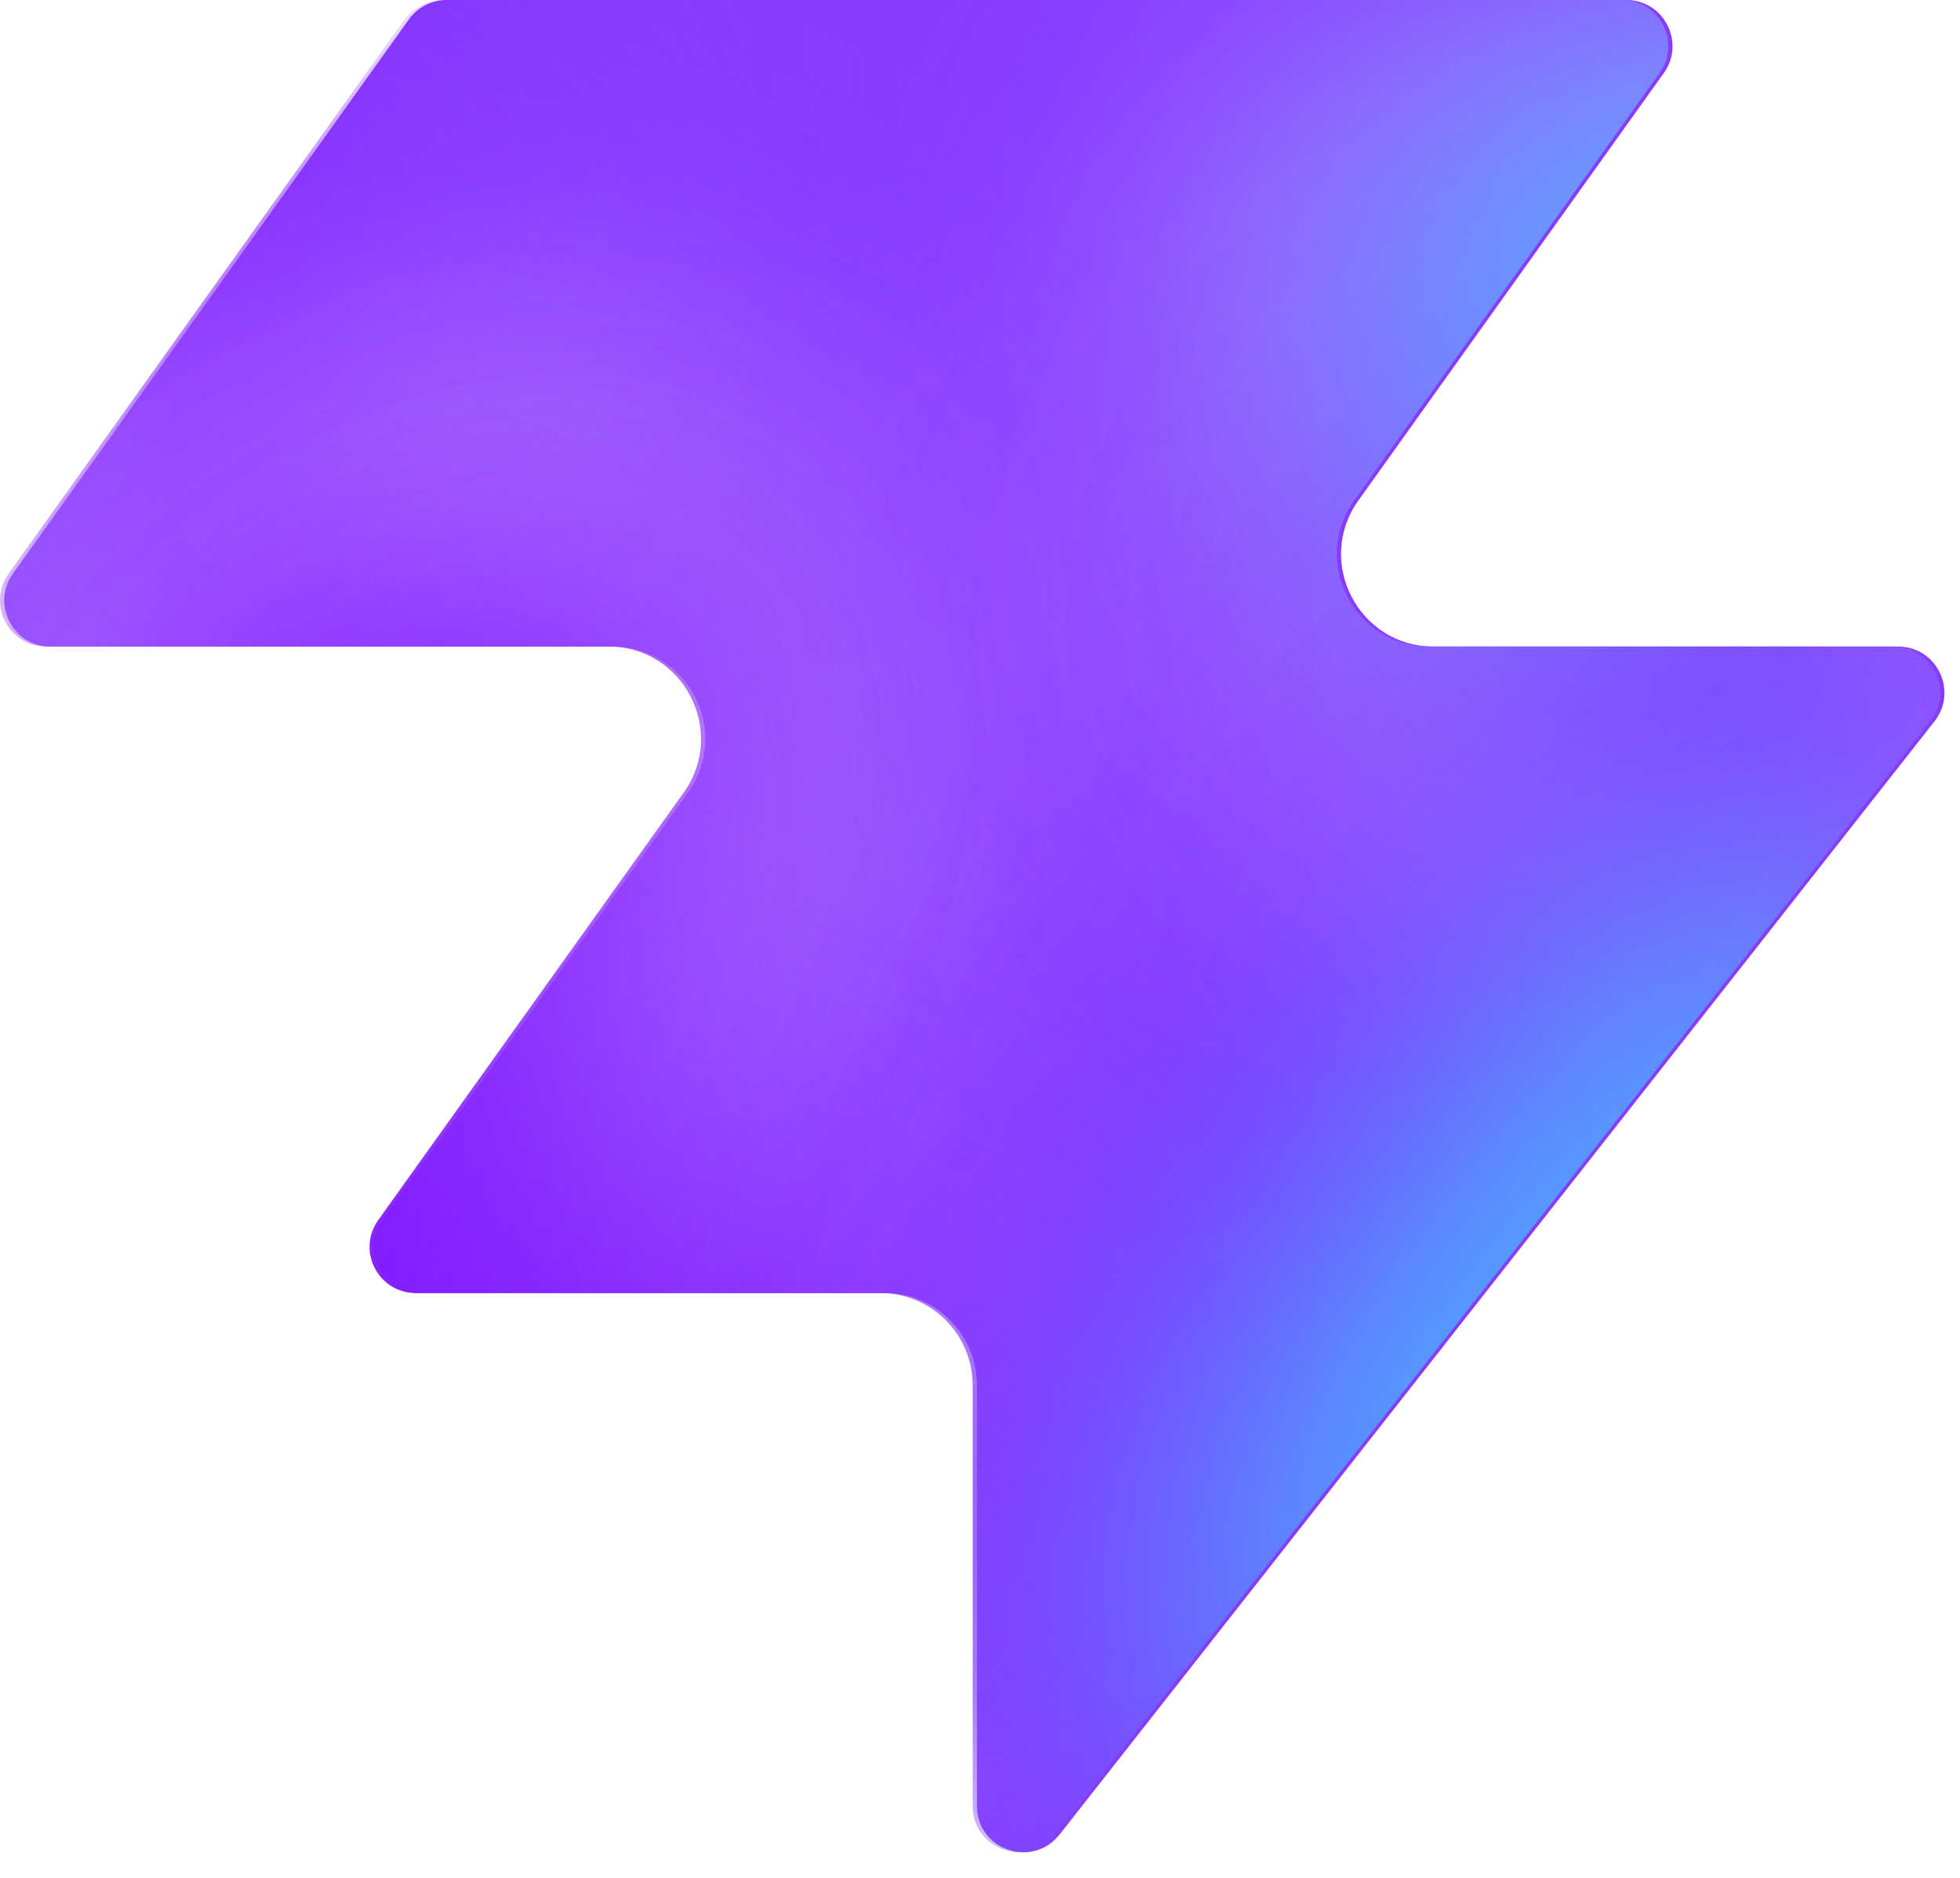
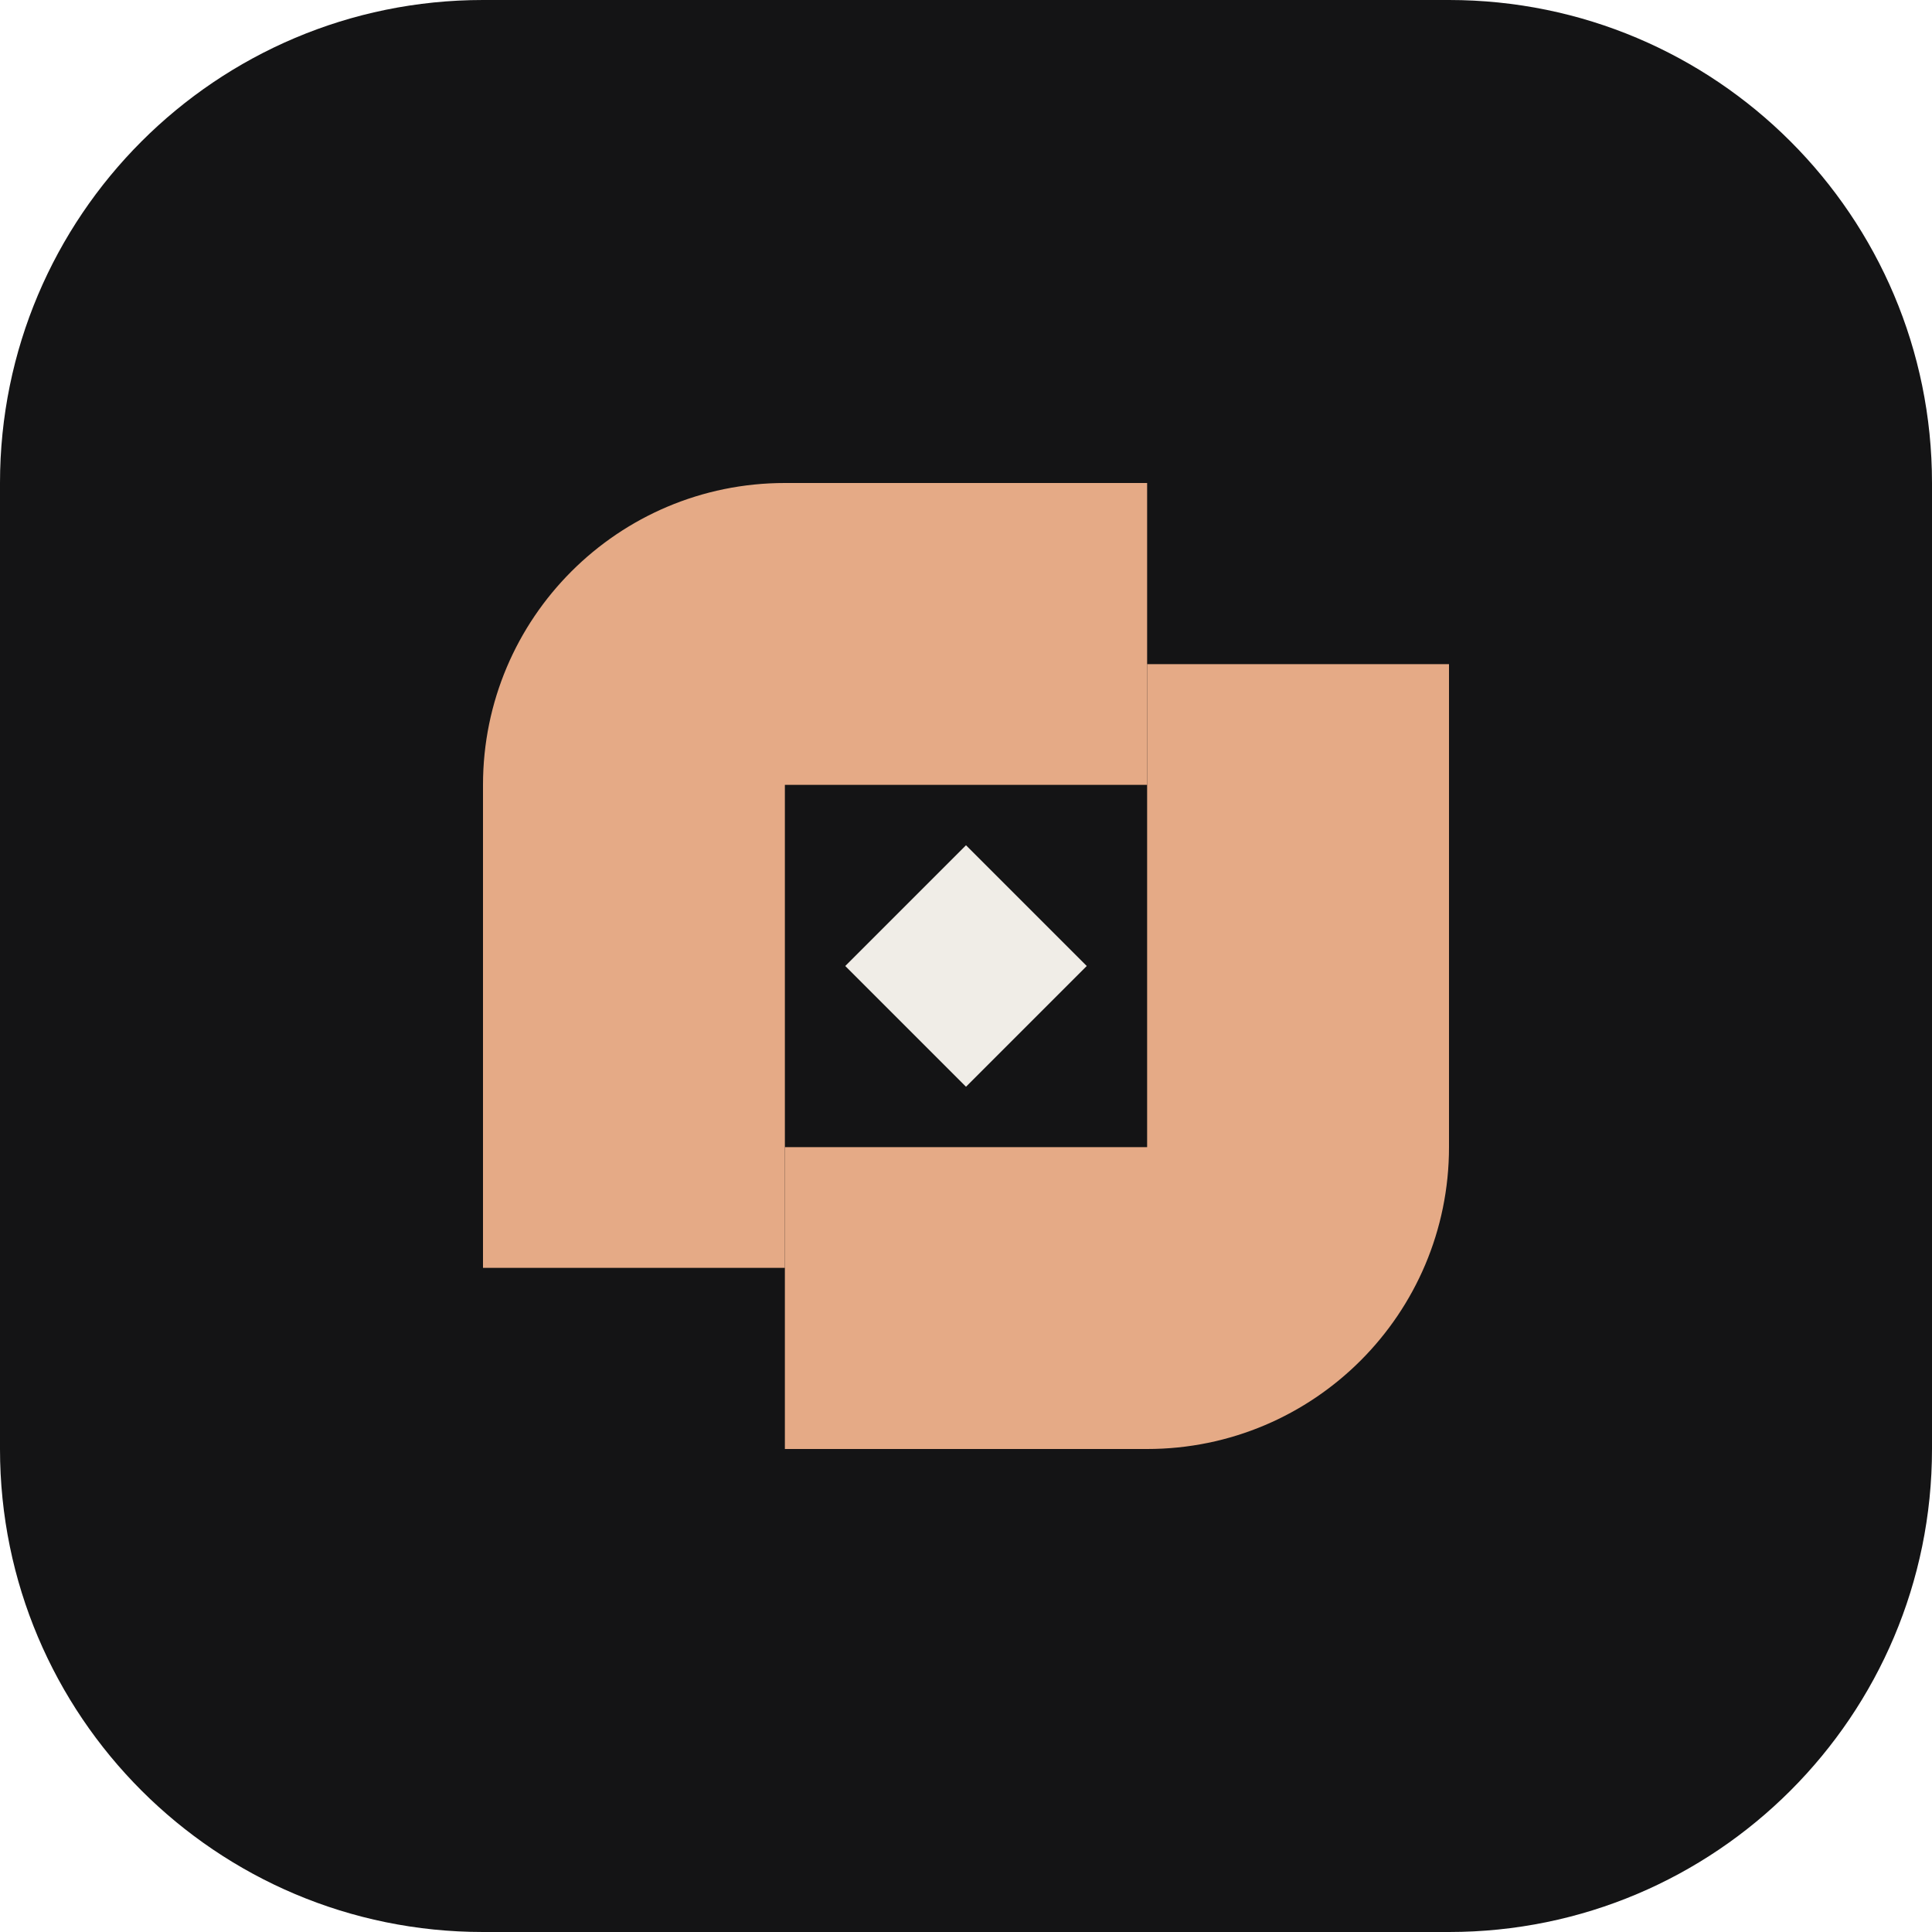
- <svg xmlns="http://www.w3.org/2000/svg" width="48" height="46" fill="none" viewBox="0 0 48 46">
-   <path fill="#863bff" d="M25.946 44.938c-.664.845-2.021.375-2.021-.698V33.937a2.26 2.26 0 0 0-2.262-2.262H10.287c-.92 0-1.456-1.04-.92-1.788l7.48-10.471c1.07-1.497 0-3.578-1.842-3.578H1.237c-.92 0-1.456-1.04-.92-1.788L10.013.474c.214-.297.556-.474.92-.474h28.894c.92 0 1.456 1.04.92 1.788l-7.48 10.471c-1.07 1.498 0 3.579 1.842 3.579h11.377c.943 0 1.473 1.088.89 1.83L25.947 44.94z" style="fill:#863bff;fill:color(display-p3 .525 .23 1);fill-opacity:1" />
-   <mask id="a" width="48" height="46" x="0" y="0" maskUnits="userSpaceOnUse" style="mask-type:alpha">
-     <path fill="#000" d="M25.842 44.938c-.664.844-2.021.375-2.021-.698V33.937a2.26 2.26 0 0 0-2.262-2.262H10.183c-.92 0-1.456-1.04-.92-1.788l7.48-10.471c1.07-1.498 0-3.579-1.842-3.579H1.133c-.92 0-1.456-1.04-.92-1.787L9.91.473c.214-.297.556-.474.92-.474h28.894c.92 0 1.456 1.04.92 1.788l-7.48 10.471c-1.07 1.498 0 3.578 1.842 3.578h11.377c.943 0 1.473 1.088.89 1.832L25.843 44.94z" style="fill:#000;fill-opacity:1" />
-   </mask>
-   <g mask="url(#a)">
-     <g filter="url(#b)">
-       <ellipse cx="5.508" cy="14.704" fill="#ede6ff" rx="5.508" ry="14.704" style="fill:#ede6ff;fill:color(display-p3 .927 .903 1);fill-opacity:1" transform="matrix(.00324 1 1 -.00324 -4.47 31.516)" />
-     </g>
-     <g filter="url(#c)">
-       <ellipse cx="10.399" cy="29.851" fill="#ede6ff" rx="10.399" ry="29.851" style="fill:#ede6ff;fill:color(display-p3 .927 .903 1);fill-opacity:1" transform="matrix(.00324 1 1 -.00324 -39.328 7.883)" />
-     </g>
-     <g filter="url(#d)">
-       <ellipse cx="5.508" cy="30.487" fill="#7e14ff" rx="5.508" ry="30.487" style="fill:#7e14ff;fill:color(display-p3 .492 .077 1);fill-opacity:1" transform="rotate(89.814 -25.913 -14.639)scale(1 -1)" />
-     </g>
-     <g filter="url(#e)">
-       <ellipse cx="5.508" cy="30.599" fill="#7e14ff" rx="5.508" ry="30.599" style="fill:#7e14ff;fill:color(display-p3 .492 .077 1);fill-opacity:1" transform="rotate(89.814 -32.644 -3.334)scale(1 -1)" />
-     </g>
-     <g filter="url(#f)">
-       <ellipse cx="5.508" cy="30.599" fill="#7e14ff" rx="5.508" ry="30.599" style="fill:#7e14ff;fill:color(display-p3 .492 .077 1);fill-opacity:1" transform="matrix(.00324 1 1 -.00324 -34.34 30.47)" />
-     </g>
-     <g filter="url(#g)">
-       <ellipse cx="14.072" cy="22.078" fill="#ede6ff" rx="14.072" ry="22.078" style="fill:#ede6ff;fill:color(display-p3 .927 .903 1);fill-opacity:1" transform="rotate(93.35 24.506 48.493)scale(-1 1)" />
-     </g>
-     <g filter="url(#h)">
-       <ellipse cx="3.47" cy="21.501" fill="#7e14ff" rx="3.47" ry="21.501" style="fill:#7e14ff;fill:color(display-p3 .492 .077 1);fill-opacity:1" transform="rotate(89.009 28.708 47.59)scale(-1 1)" />
-     </g>
-     <g filter="url(#i)">
-       <ellipse cx="3.47" cy="21.501" fill="#7e14ff" rx="3.47" ry="21.501" style="fill:#7e14ff;fill:color(display-p3 .492 .077 1);fill-opacity:1" transform="rotate(89.009 28.708 47.59)scale(-1 1)" />
-     </g>
-     <g filter="url(#j)">
-       <ellipse cx=".387" cy="8.972" fill="#7e14ff" rx="4.407" ry="29.108" style="fill:#7e14ff;fill:color(display-p3 .492 .077 1);fill-opacity:1" transform="rotate(39.51 .387 8.972)" />
-     </g>
-     <g filter="url(#k)">
-       <ellipse cx="47.523" cy="-6.092" fill="#7e14ff" rx="4.407" ry="29.108" style="fill:#7e14ff;fill:color(display-p3 .492 .077 1);fill-opacity:1" transform="rotate(37.892 47.523 -6.092)" />
-     </g>
-     <g filter="url(#l)">
-       <ellipse cx="41.412" cy="6.333" fill="#47bfff" rx="5.971" ry="9.665" style="fill:#47bfff;fill:color(display-p3 .28 .748 1);fill-opacity:1" transform="rotate(37.892 41.412 6.333)" />
-     </g>
-     <g filter="url(#m)">
-       <ellipse cx="-1.879" cy="38.332" fill="#7e14ff" rx="4.407" ry="29.108" style="fill:#7e14ff;fill:color(display-p3 .492 .077 1);fill-opacity:1" transform="rotate(37.892 -1.88 38.332)" />
-     </g>
-     <g filter="url(#n)">
-       <ellipse cx="-1.879" cy="38.332" fill="#7e14ff" rx="4.407" ry="29.108" style="fill:#7e14ff;fill:color(display-p3 .492 .077 1);fill-opacity:1" transform="rotate(37.892 -1.88 38.332)" />
-     </g>
-     <g filter="url(#o)">
-       <ellipse cx="35.651" cy="29.907" fill="#7e14ff" rx="4.407" ry="29.108" style="fill:#7e14ff;fill:color(display-p3 .492 .077 1);fill-opacity:1" transform="rotate(37.892 35.651 29.907)" />
-     </g>
-     <g filter="url(#p)">
-       <ellipse cx="38.418" cy="32.4" fill="#47bfff" rx="5.971" ry="15.297" style="fill:#47bfff;fill:color(display-p3 .28 .748 1);fill-opacity:1" transform="rotate(37.892 38.418 32.4)" />
-     </g>
+ <svg xmlns="http://www.w3.org/2000/svg" viewBox="0 0 64 64">
+   <rect width="64" height="64" rx="16" fill="#141415" />
+   <g transform="translate(8 8)" fill="#e5aa86">
+     <path d="M8 34V18A10 10 0 0 1 18 8h12v10H18v16H8Z" />
+     <path d="M40 14v16a10 10 0 0 1-10 10H18V30h12V14h10Z" />
+     <path d="m20 24 4-4 4 4-4 4Z" fill="#f0ede7" />
  </g>
-   <defs>
-     <filter id="b" width="60.045" height="41.654" x="-19.77" y="16.149" color-interpolation-filters="sRGB" filterUnits="userSpaceOnUse">
-       <feFlood flood-opacity="0" result="BackgroundImageFix" />
-       <feBlend in="SourceGraphic" in2="BackgroundImageFix" result="shape" />
-       <feGaussianBlur result="effect1_foregroundBlur_2002_17158" stdDeviation="7.659" />
-     </filter>
-     <filter id="c" width="90.34" height="51.437" x="-54.613" y="-7.533" color-interpolation-filters="sRGB" filterUnits="userSpaceOnUse">
-       <feFlood flood-opacity="0" result="BackgroundImageFix" />
-       <feBlend in="SourceGraphic" in2="BackgroundImageFix" result="shape" />
-       <feGaussianBlur result="effect1_foregroundBlur_2002_17158" stdDeviation="7.659" />
-     </filter>
-     <filter id="d" width="79.355" height="29.4" x="-49.64" y="2.03" color-interpolation-filters="sRGB" filterUnits="userSpaceOnUse">
-       <feFlood flood-opacity="0" result="BackgroundImageFix" />
-       <feBlend in="SourceGraphic" in2="BackgroundImageFix" result="shape" />
-       <feGaussianBlur result="effect1_foregroundBlur_2002_17158" stdDeviation="4.596" />
-     </filter>
-     <filter id="e" width="79.579" height="29.4" x="-45.045" y="20.029" color-interpolation-filters="sRGB" filterUnits="userSpaceOnUse">
-       <feFlood flood-opacity="0" result="BackgroundImageFix" />
-       <feBlend in="SourceGraphic" in2="BackgroundImageFix" result="shape" />
-       <feGaussianBlur result="effect1_foregroundBlur_2002_17158" stdDeviation="4.596" />
-     </filter>
-     <filter id="f" width="79.579" height="29.4" x="-43.513" y="21.178" color-interpolation-filters="sRGB" filterUnits="userSpaceOnUse">
-       <feFlood flood-opacity="0" result="BackgroundImageFix" />
-       <feBlend in="SourceGraphic" in2="BackgroundImageFix" result="shape" />
-       <feGaussianBlur result="effect1_foregroundBlur_2002_17158" stdDeviation="4.596" />
-     </filter>
-     <filter id="g" width="74.749" height="58.852" x="15.756" y="-17.901" color-interpolation-filters="sRGB" filterUnits="userSpaceOnUse">
-       <feFlood flood-opacity="0" result="BackgroundImageFix" />
-       <feBlend in="SourceGraphic" in2="BackgroundImageFix" result="shape" />
-       <feGaussianBlur result="effect1_foregroundBlur_2002_17158" stdDeviation="7.659" />
-     </filter>
-     <filter id="h" width="61.377" height="25.362" x="23.548" y="2.284" color-interpolation-filters="sRGB" filterUnits="userSpaceOnUse">
-       <feFlood flood-opacity="0" result="BackgroundImageFix" />
-       <feBlend in="SourceGraphic" in2="BackgroundImageFix" result="shape" />
-       <feGaussianBlur result="effect1_foregroundBlur_2002_17158" stdDeviation="4.596" />
-     </filter>
-     <filter id="i" width="61.377" height="25.362" x="23.548" y="2.284" color-interpolation-filters="sRGB" filterUnits="userSpaceOnUse">
-       <feFlood flood-opacity="0" result="BackgroundImageFix" />
-       <feBlend in="SourceGraphic" in2="BackgroundImageFix" result="shape" />
-       <feGaussianBlur result="effect1_foregroundBlur_2002_17158" stdDeviation="4.596" />
-     </filter>
-     <filter id="j" width="56.045" height="63.649" x="-27.636" y="-22.853" color-interpolation-filters="sRGB" filterUnits="userSpaceOnUse">
-       <feFlood flood-opacity="0" result="BackgroundImageFix" />
-       <feBlend in="SourceGraphic" in2="BackgroundImageFix" result="shape" />
-       <feGaussianBlur result="effect1_foregroundBlur_2002_17158" stdDeviation="4.596" />
-     </filter>
-     <filter id="k" width="54.814" height="64.646" x="20.116" y="-38.415" color-interpolation-filters="sRGB" filterUnits="userSpaceOnUse">
-       <feFlood flood-opacity="0" result="BackgroundImageFix" />
-       <feBlend in="SourceGraphic" in2="BackgroundImageFix" result="shape" />
-       <feGaussianBlur result="effect1_foregroundBlur_2002_17158" stdDeviation="4.596" />
-     </filter>
-     <filter id="l" width="33.541" height="35.313" x="24.641" y="-11.323" color-interpolation-filters="sRGB" filterUnits="userSpaceOnUse">
-       <feFlood flood-opacity="0" result="BackgroundImageFix" />
-       <feBlend in="SourceGraphic" in2="BackgroundImageFix" result="shape" />
-       <feGaussianBlur result="effect1_foregroundBlur_2002_17158" stdDeviation="4.596" />
-     </filter>
-     <filter id="m" width="54.814" height="64.646" x="-29.286" y="6.009" color-interpolation-filters="sRGB" filterUnits="userSpaceOnUse">
-       <feFlood flood-opacity="0" result="BackgroundImageFix" />
-       <feBlend in="SourceGraphic" in2="BackgroundImageFix" result="shape" />
-       <feGaussianBlur result="effect1_foregroundBlur_2002_17158" stdDeviation="4.596" />
-     </filter>
-     <filter id="n" width="54.814" height="64.646" x="-29.286" y="6.009" color-interpolation-filters="sRGB" filterUnits="userSpaceOnUse">
-       <feFlood flood-opacity="0" result="BackgroundImageFix" />
-       <feBlend in="SourceGraphic" in2="BackgroundImageFix" result="shape" />
-       <feGaussianBlur result="effect1_foregroundBlur_2002_17158" stdDeviation="4.596" />
-     </filter>
-     <filter id="o" width="54.814" height="64.646" x="8.244" y="-2.416" color-interpolation-filters="sRGB" filterUnits="userSpaceOnUse">
-       <feFlood flood-opacity="0" result="BackgroundImageFix" />
-       <feBlend in="SourceGraphic" in2="BackgroundImageFix" result="shape" />
-       <feGaussianBlur result="effect1_foregroundBlur_2002_17158" stdDeviation="4.596" />
-     </filter>
-     <filter id="p" width="39.409" height="43.623" x="18.713" y="10.588" color-interpolation-filters="sRGB" filterUnits="userSpaceOnUse">
-       <feFlood flood-opacity="0" result="BackgroundImageFix" />
-       <feBlend in="SourceGraphic" in2="BackgroundImageFix" result="shape" />
-       <feGaussianBlur result="effect1_foregroundBlur_2002_17158" stdDeviation="4.596" />
-     </filter>
-   </defs>
</svg>
